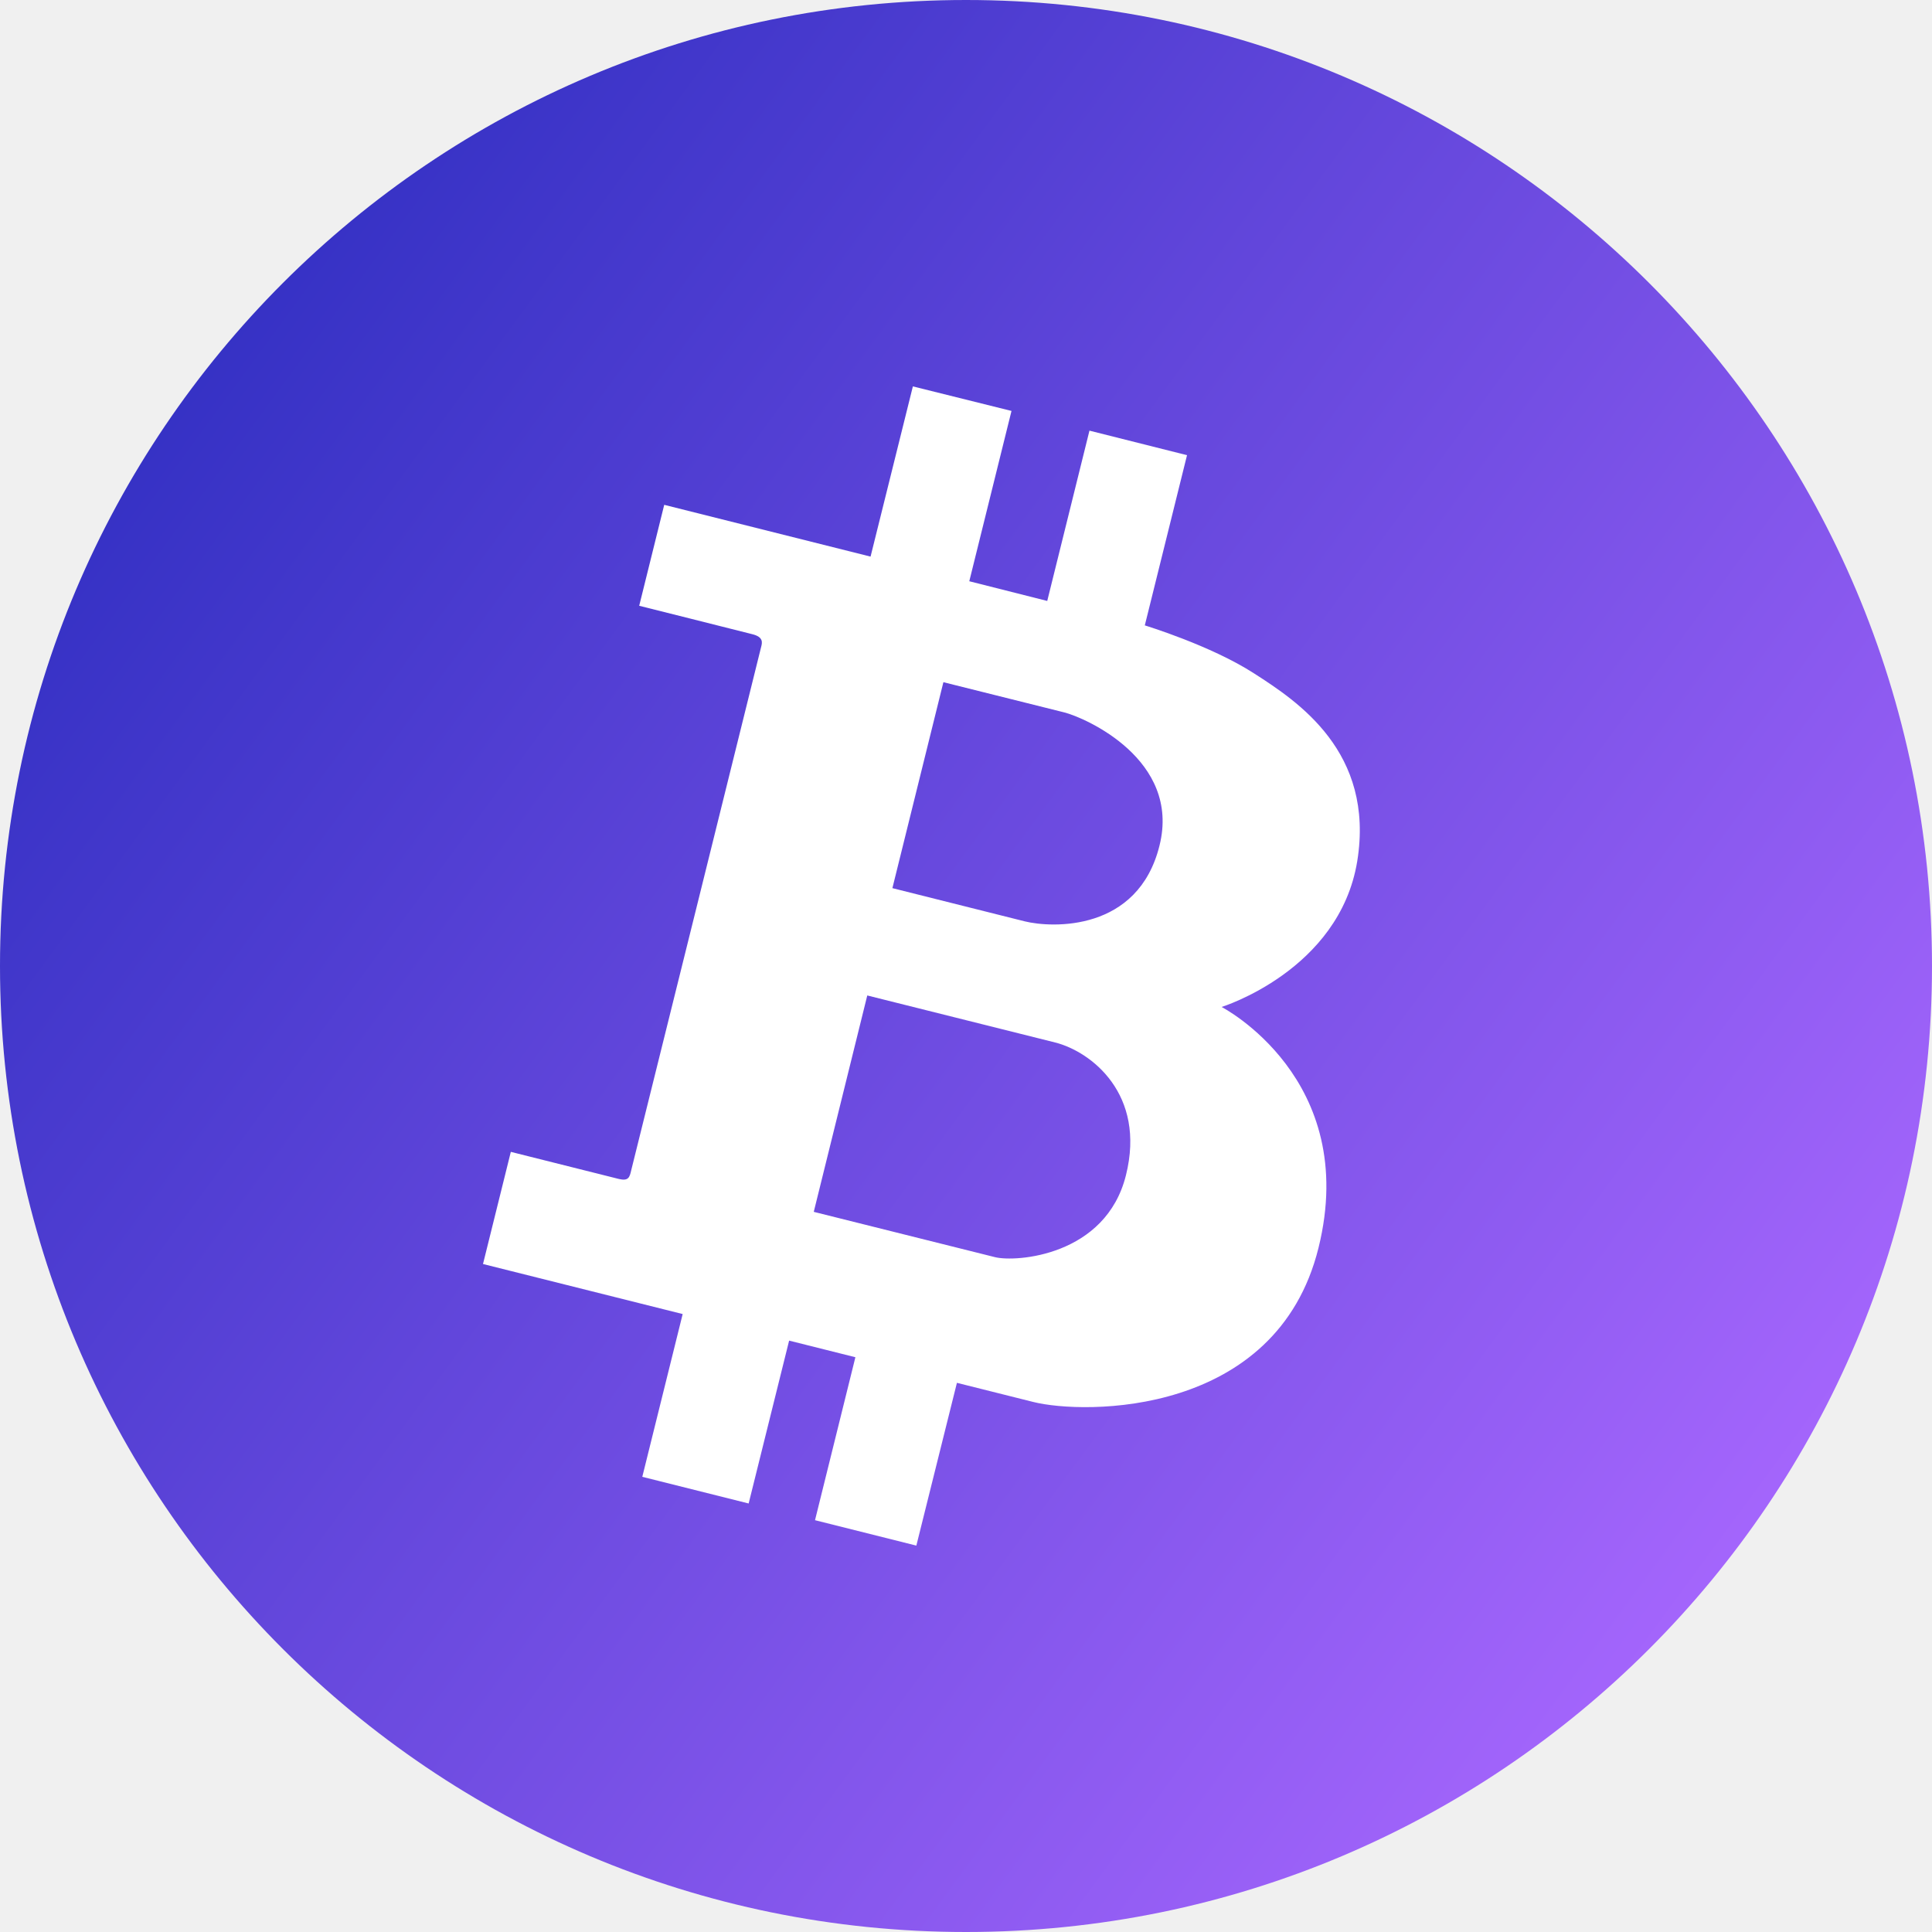
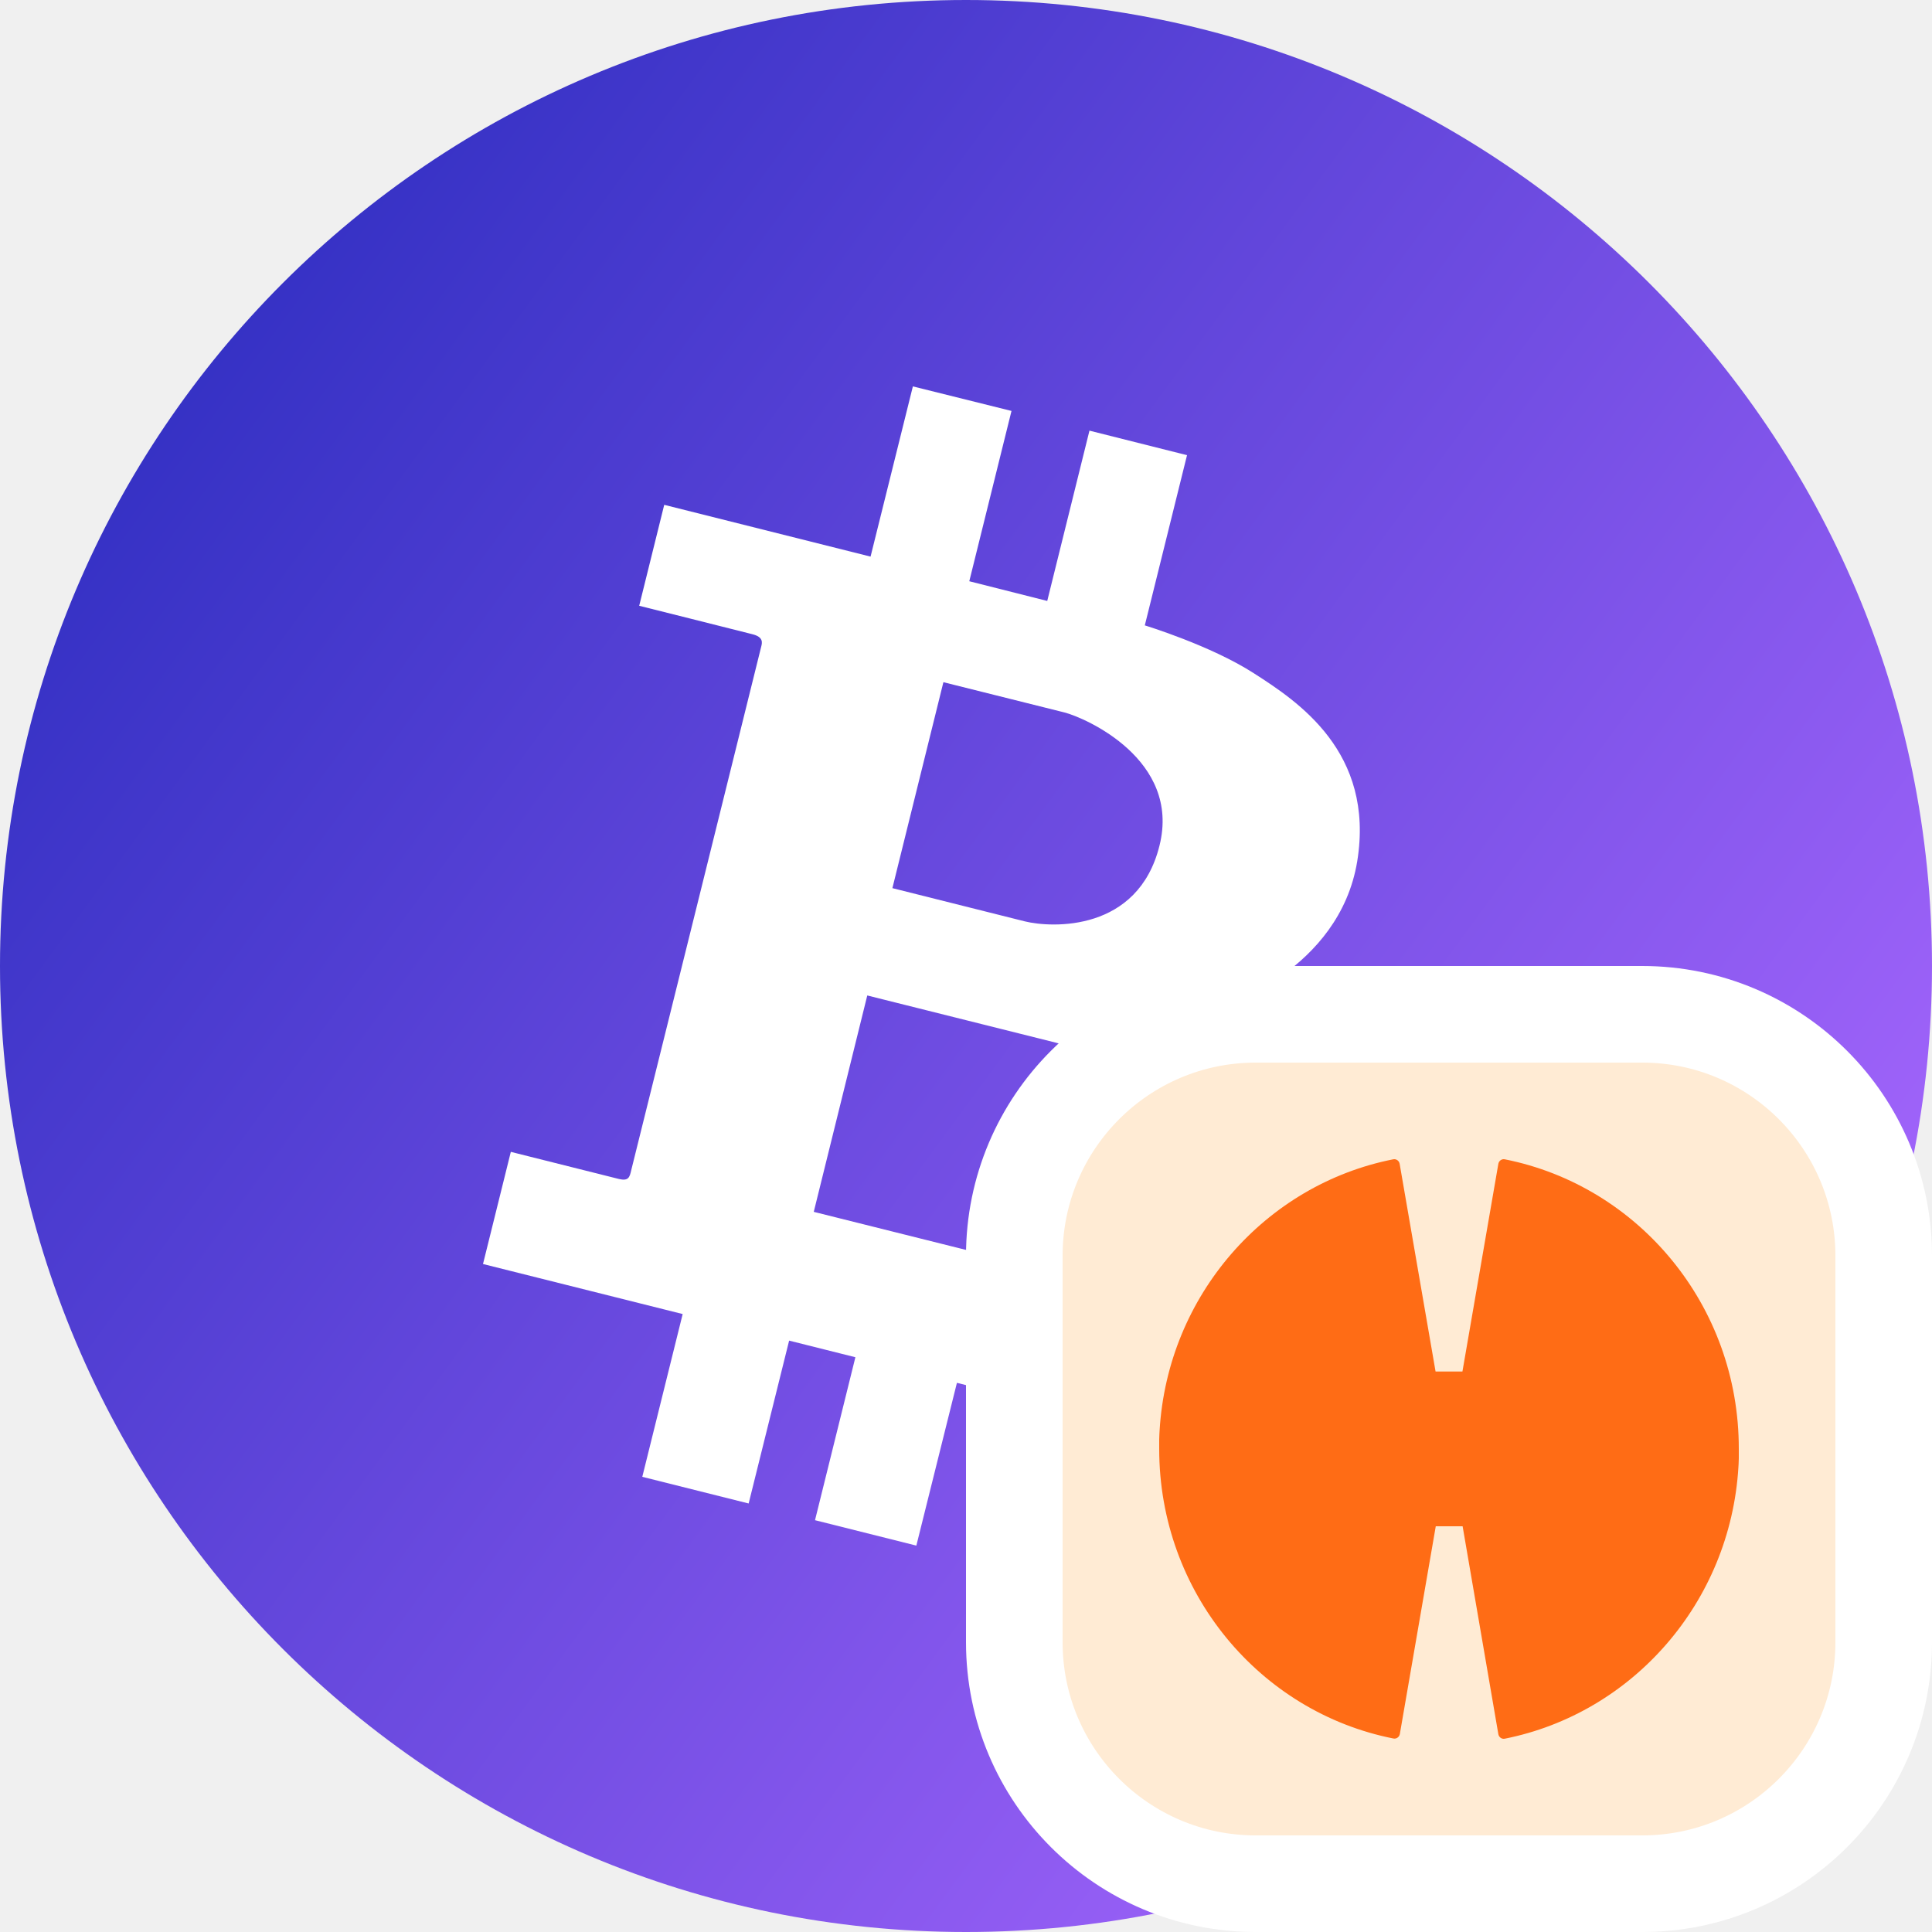
<svg xmlns="http://www.w3.org/2000/svg" width="20" height="20" viewBox="0 0 20 20" fill="none">
-   <g id="Frame 2147224536">
-     <rect width="20" height="20" rx="10" fill="url(#paint0_linear_8023_141128)" />
-     <path id="Vector" d="M14.05 8.916C14.233 7.784 13.432 7.26 12.982 6.971C12.535 6.682 11.851 6.474 11.851 6.474L12.288 4.712L11.278 4.458L10.841 6.221L10.034 6.017L10.471 4.254L9.45 4L9.012 5.762L6.876 5.226L6.617 6.271C6.617 6.271 7.671 6.535 7.787 6.565C7.906 6.594 7.89 6.654 7.88 6.694C7.87 6.734 6.553 12.046 6.534 12.116C6.518 12.187 6.506 12.228 6.408 12.205L5.288 11.924L5 13.085L7.067 13.603L6.649 15.288L7.75 15.564L8.169 13.878L8.855 14.05L8.437 15.737L9.486 16L9.906 14.315L10.696 14.513C11.221 14.645 13.215 14.669 13.649 12.918C14.083 11.165 12.646 10.424 12.646 10.424C12.646 10.424 13.864 10.047 14.05 8.916ZM11.656 12.165C11.448 13.004 10.513 13.068 10.3 13.014L8.424 12.545L8.978 10.305L10.924 10.792C11.297 10.887 11.865 11.327 11.656 12.165ZM12.003 8.754C11.781 9.648 10.89 9.607 10.609 9.538L9.238 9.194L9.766 7.062L11.018 7.375C11.232 7.429 12.226 7.862 12.003 8.754Z" fill="white" />
+   <g clip-path="url(#clip0_13489_8295)">
+     <g clip-path="url(#clip1_13489_8295)">
+       <path d="M20 10C20 4.477 15.523 0 10 0C4.477 0 0 4.477 0 10C0 15.523 4.477 20 10 20C15.523 20 20 15.523 20 10Z" fill="url(#paint0_linear_13489_8295)" />
+       <path d="M14.05 8.916C14.233 7.784 13.432 7.26 12.982 6.971C12.535 6.682 11.851 6.474 11.851 6.474L12.288 4.712L11.278 4.458L10.841 6.221L10.034 6.017L10.471 4.254L9.45 4L9.012 5.762L6.876 5.226L6.617 6.271C6.617 6.271 7.671 6.535 7.787 6.565C7.906 6.594 7.89 6.654 7.88 6.694C7.87 6.734 6.553 12.046 6.534 12.116C6.518 12.187 6.506 12.228 6.408 12.205L5.288 11.924L5 13.085L7.067 13.603L6.649 15.288L7.75 15.564L8.169 13.878L8.855 14.05L8.437 15.737L9.486 16L9.906 14.315L10.696 14.513C11.221 14.645 13.215 14.669 13.649 12.918C14.083 11.165 12.646 10.424 12.646 10.424C12.646 10.424 13.864 10.047 14.05 8.916ZM11.656 12.165C11.448 13.004 10.513 13.068 10.3 13.014L8.424 12.545L8.978 10.305L10.924 10.792C11.297 10.887 11.865 11.327 11.656 12.165ZM12.003 8.754C11.781 9.648 10.89 9.607 10.609 9.538L9.238 9.194L9.766 7.062L11.018 7.375C11.232 7.429 12.226 7.862 12.003 8.754Z" fill="white" />
+     </g>
  </g>
+   <rect x="10.5" y="10.5" width="9" height="9" rx="2.5" fill="#FFEBD4" />
+   <rect x="10.5" y="10.5" width="9" height="9" rx="2.5" stroke="white" />
+   <path d="M15.577 12.001C15.546 11.995 15.517 12.016 15.511 12.047L15.139 14.198H14.861L14.489 12.047C14.483 12.016 14.454 11.995 14.423 12.001C13.101 12.262 12.087 13.408 12.004 14.81C12.004 14.812 12 14.871 12 14.901C12 14.905 12 14.908 12 14.91C12 14.921 12 14.932 12 14.944C12 14.947 12 14.951 12 14.957C12 14.971 12 14.984 12 14.999C12 16.486 13.043 17.724 14.425 17.997C14.456 18.003 14.485 17.982 14.491 17.951L14.863 15.8H15.141L15.511 17.953C15.517 17.984 15.546 18.005 15.577 17.999C16.899 17.736 17.911 16.59 17.996 15.188C17.996 15.186 18 15.127 18 15.097C18 15.093 18 15.09 18 15.088C18 15.077 18 15.066 18 15.055C18 15.051 18 15.047 18 15.042C18 15.027 18 15.014 18 14.999C18.002 13.512 16.959 12.275 15.577 12.001Z" fill="#FF6C15" />
  <defs>
-     <linearGradient id="paint0_linear_8023_141128" x1="1.19" y1="1.429" x2="20" y2="15.238" gradientUnits="userSpaceOnUse">
+     <linearGradient id="paint0_linear_13489_8295" x1="1.19" y1="1.429" x2="20" y2="15.238" gradientUnits="userSpaceOnUse">
      <stop stop-color="#2A2CBF" />
      <stop offset="1" stop-color="#AA68FF" />
    </linearGradient>
+     <clipPath id="clip0_13489_8295">
+       <rect width="20" height="20" fill="white" />
+     </clipPath>
+     <clipPath id="clip1_13489_8295">
+       <rect width="20" height="20" fill="white" />
+     </clipPath>
  </defs>
</svg>
